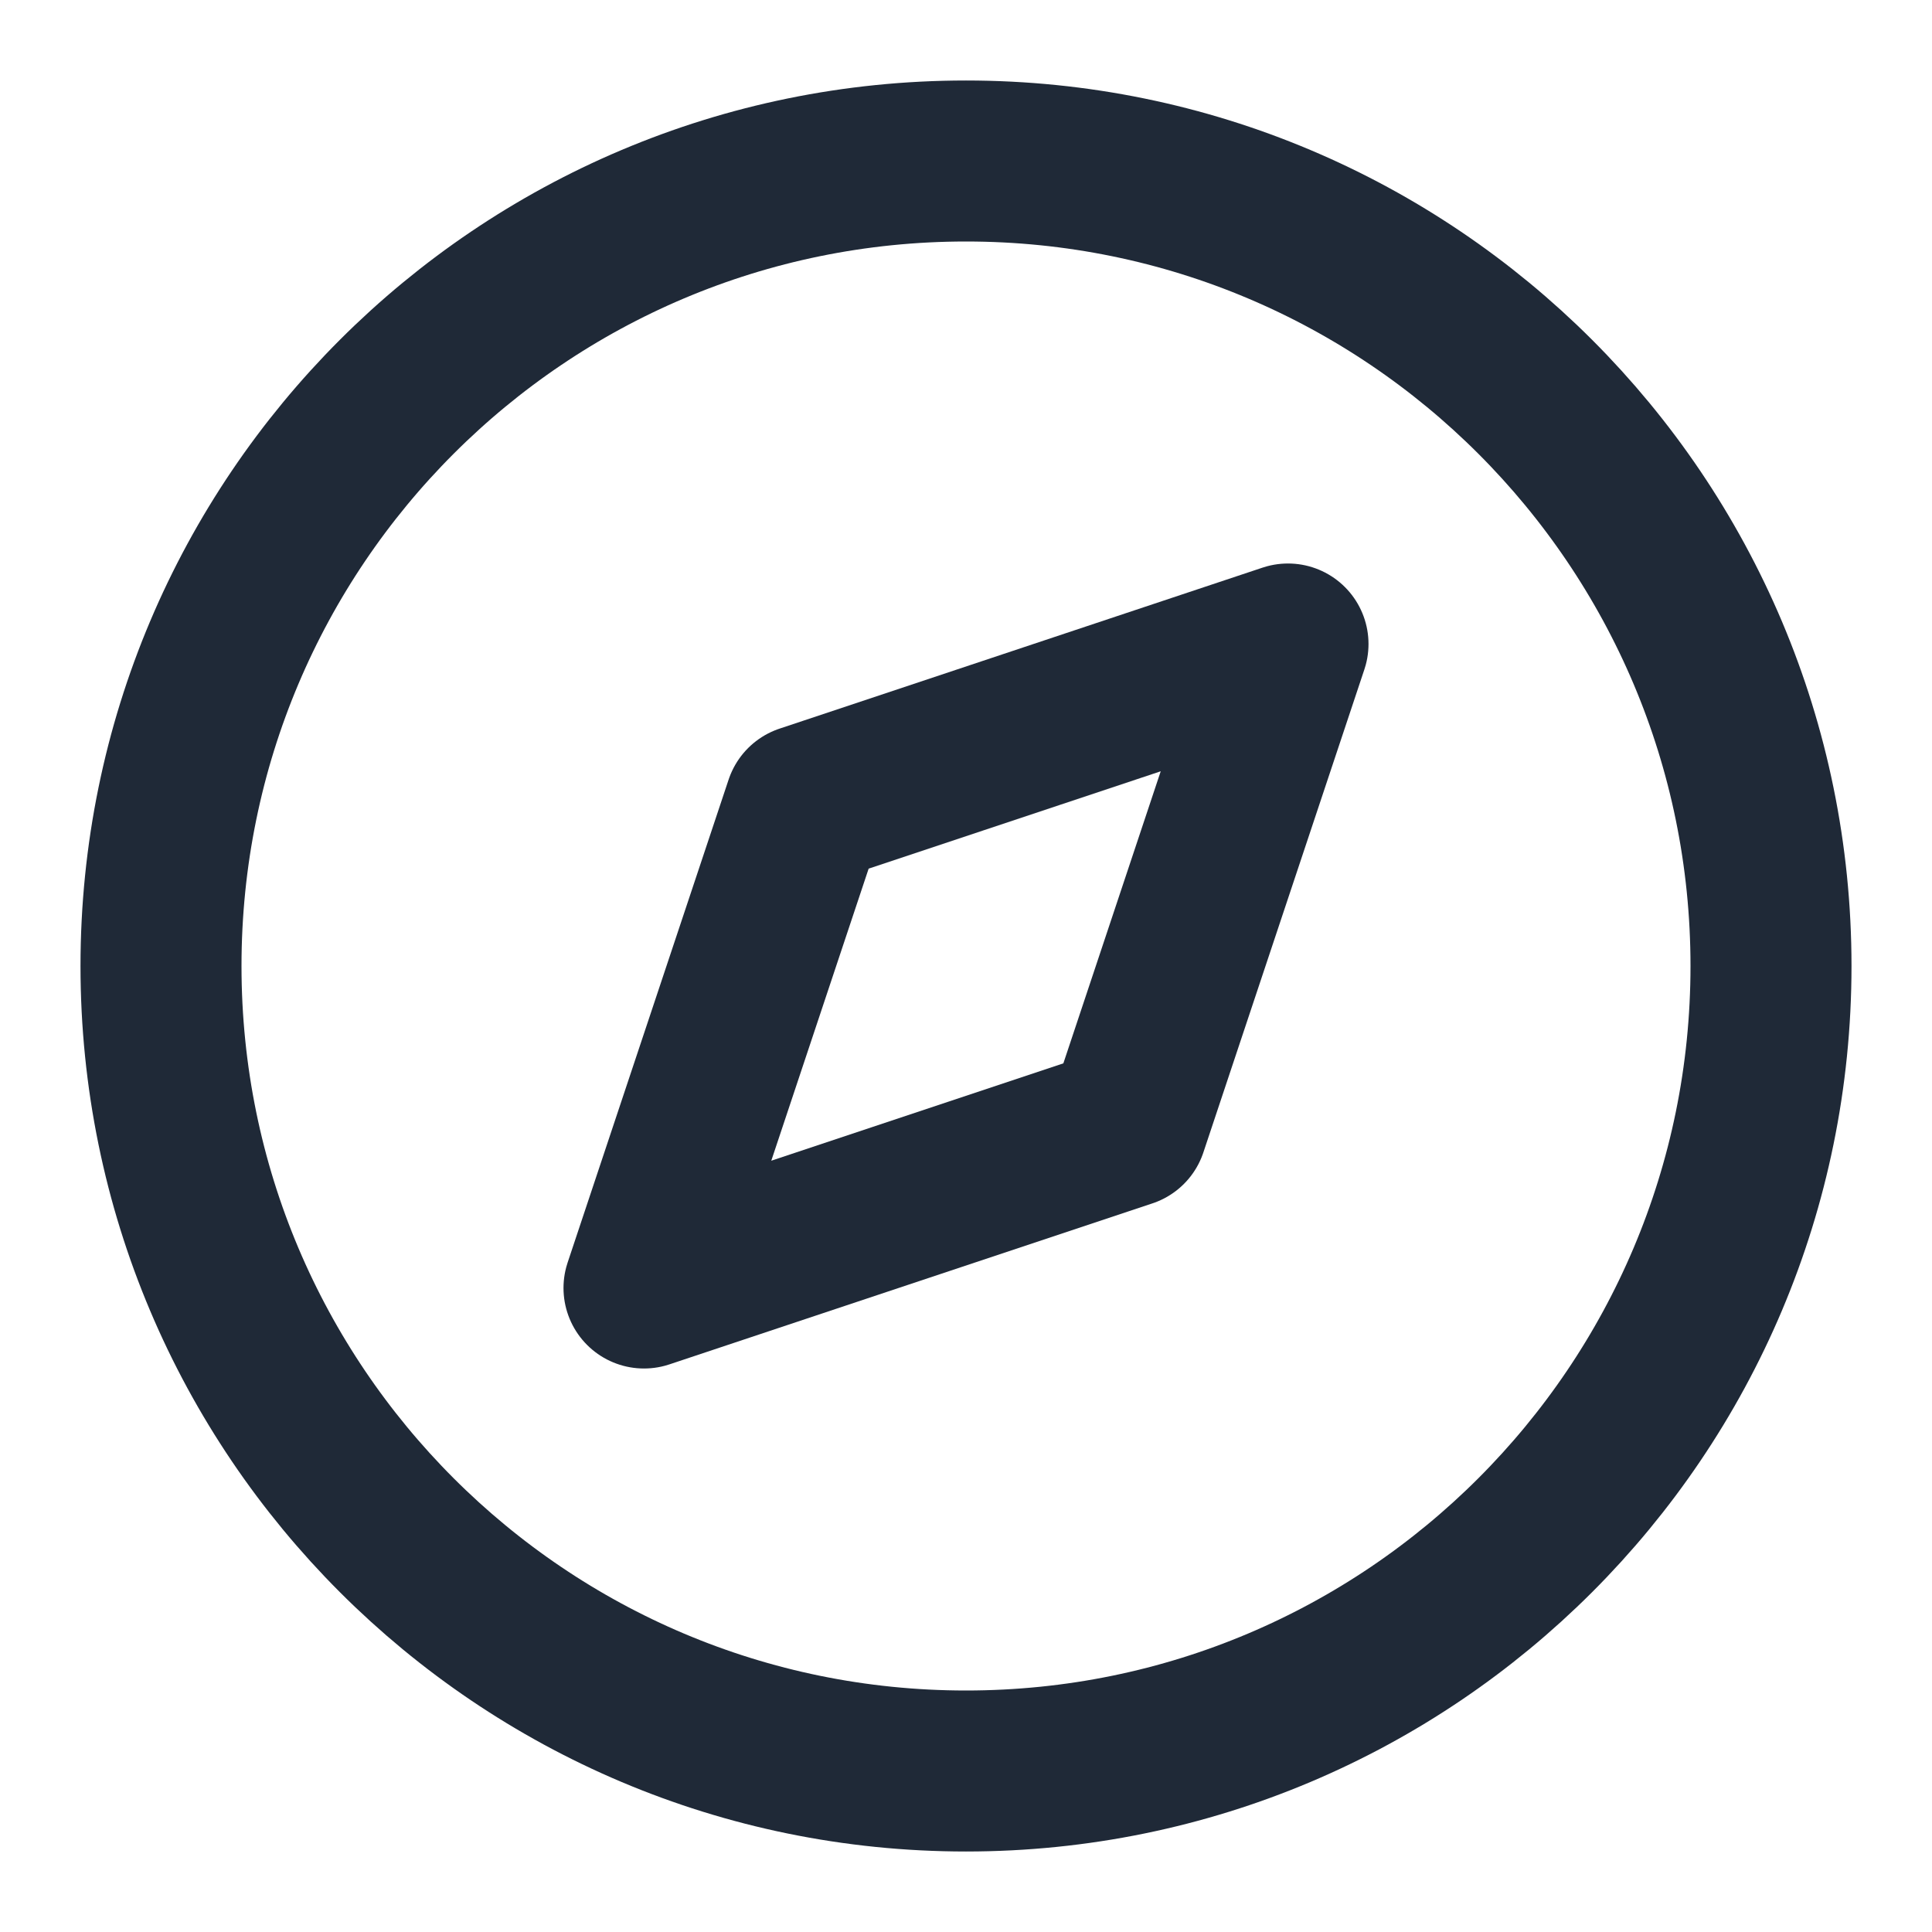
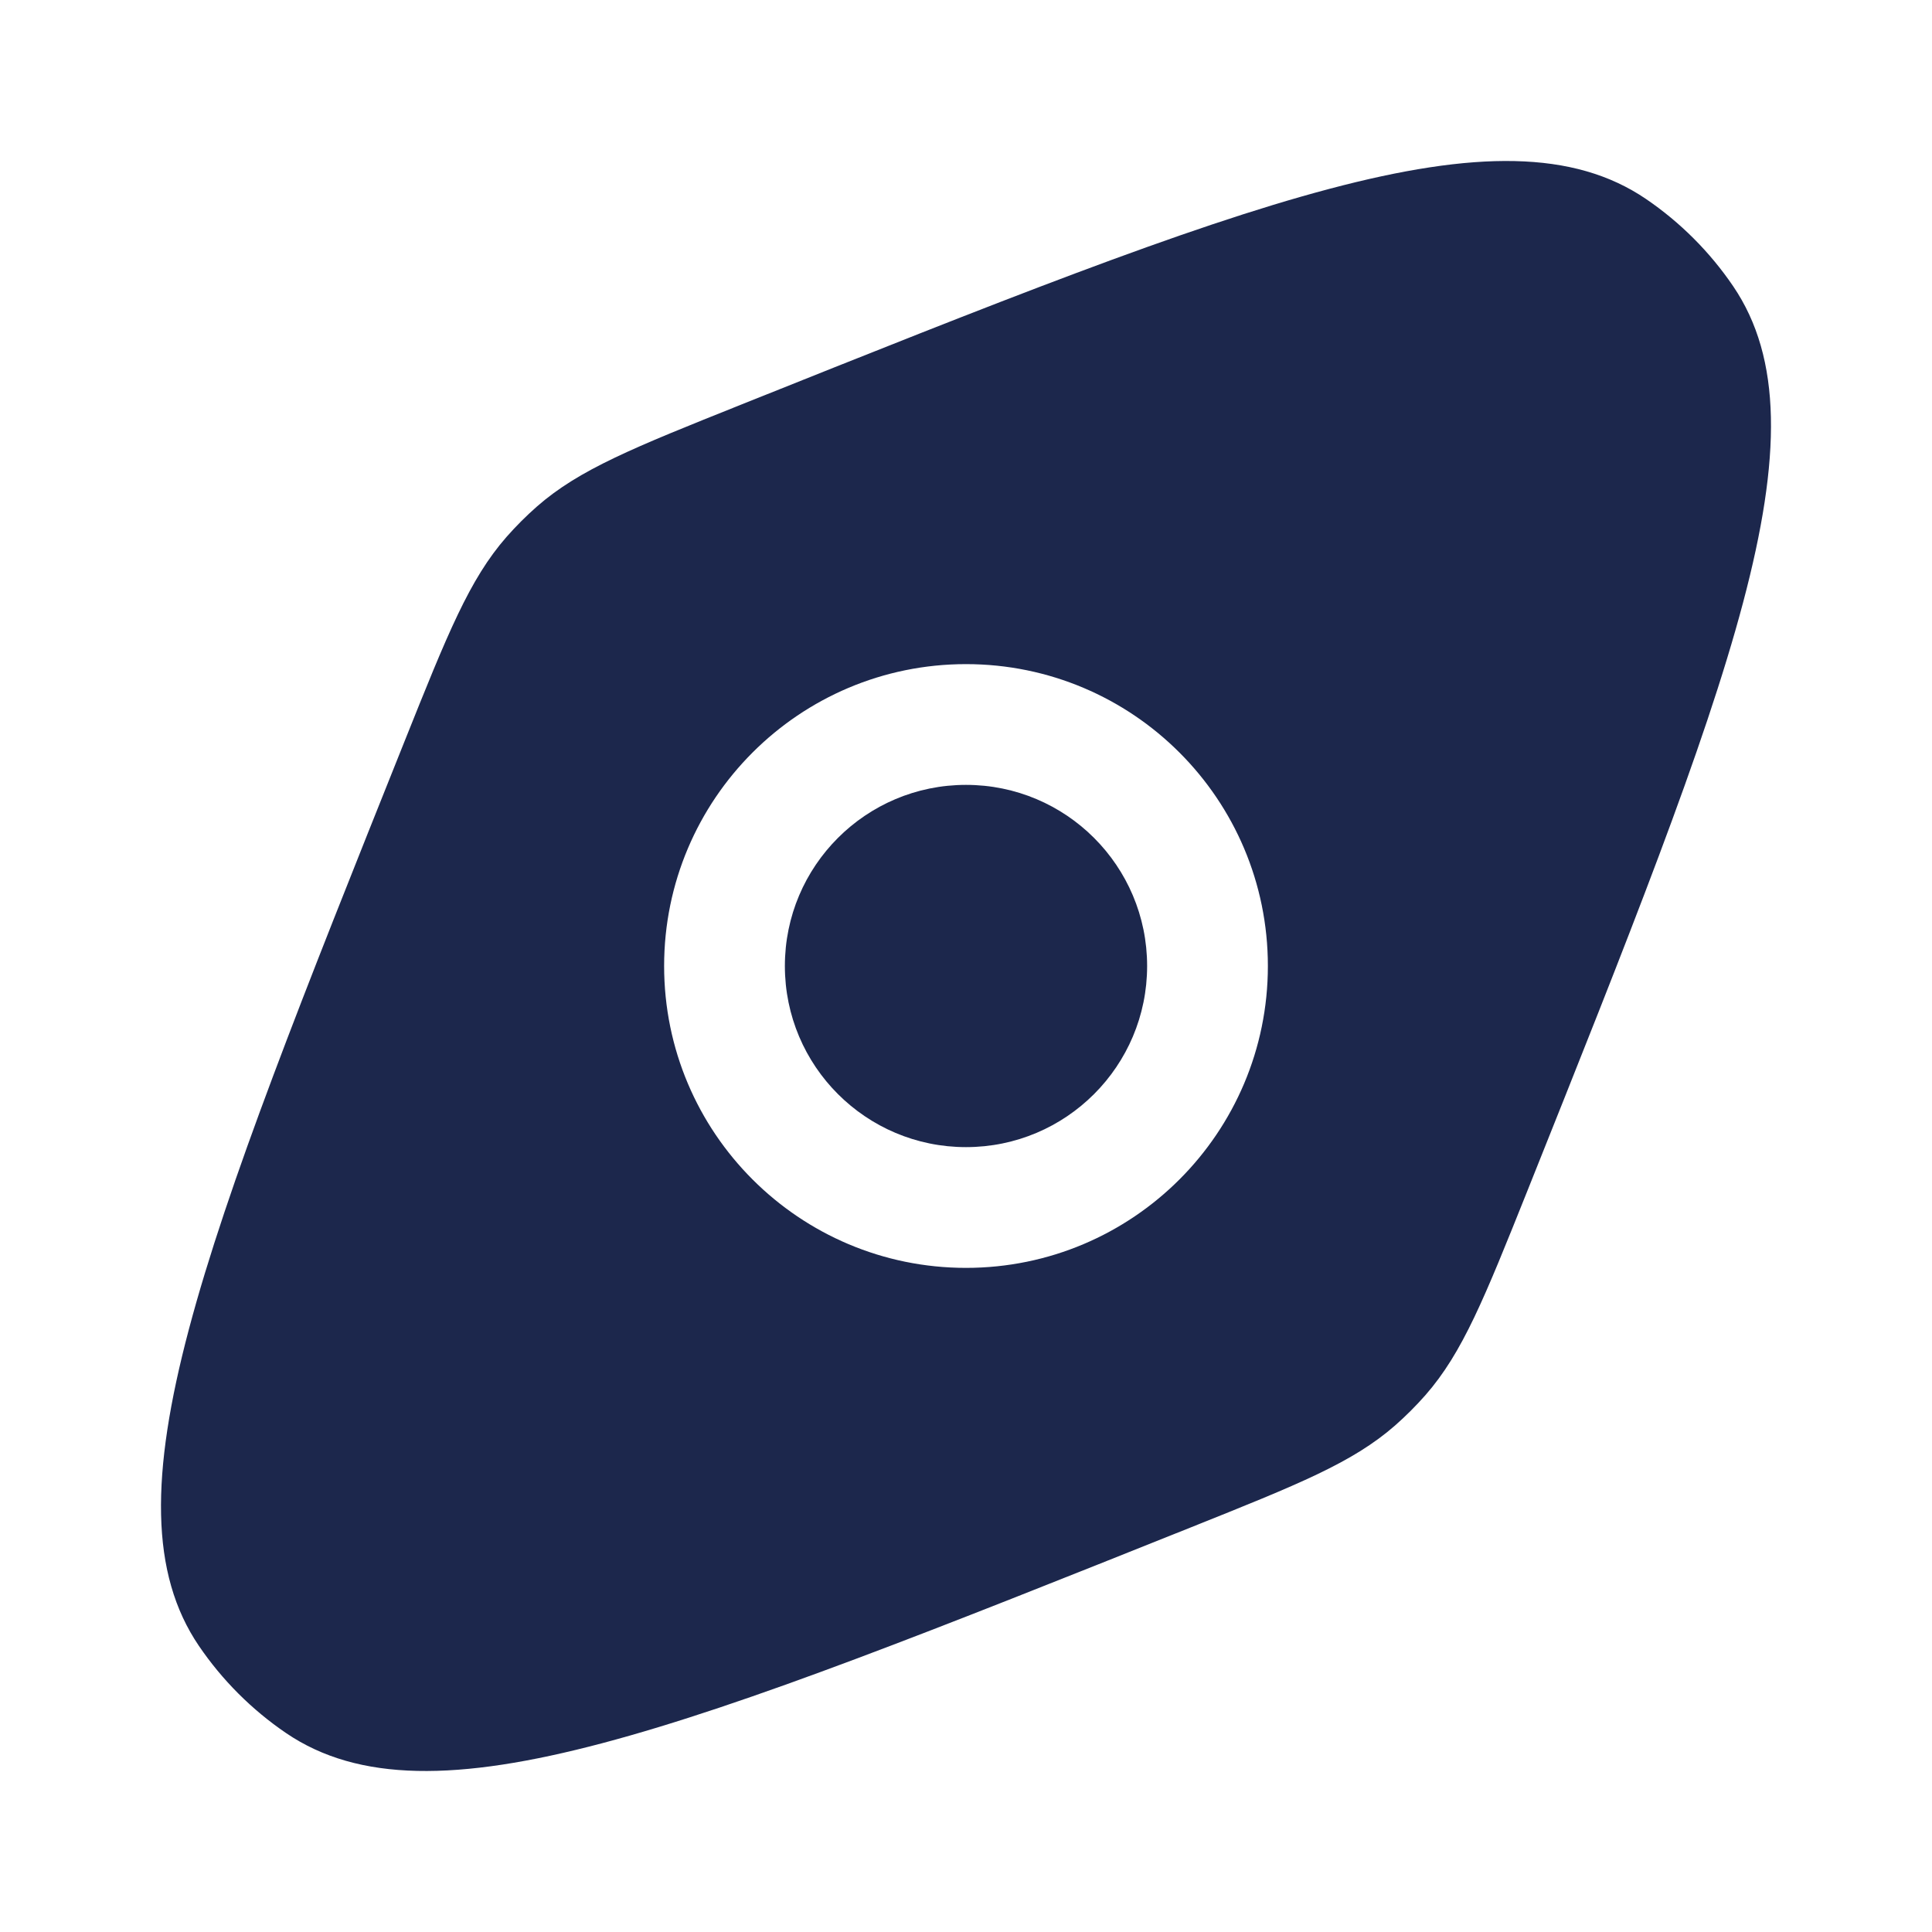
- <svg xmlns="http://www.w3.org/2000/svg" width="24" height="24" viewBox="0 0 24 24" fill="none" stroke="#1f2937" stroke-width="2" stroke-linecap="round" stroke-linejoin="round">
-   <circle cx="12" cy="12" r="10" />
-   <polygon points="16 8 14 14 8 16 10 10 16 8" />
+ <svg xmlns="http://www.w3.org/2000/svg" width="24" height="24" viewBox="0 0 24 24" fill="none">
+   <path fill-rule="evenodd" clip-rule="evenodd" d="M3.554 21.529c1.797 1.221 4.943-.038 11.236-2.554 1.342-.537 2.013-.806 2.54-1.267q.201-.177.378-.378c.461-.527.73-1.198 1.267-2.54 2.515-6.293 3.775-9.44 2.554-11.236a4.1 4.1 0 0 0-1.083-1.083c-1.797-1.221-4.944.037-11.236 2.554-1.342.537-2.013.806-2.54 1.267q-.201.177-.378.378c-.461.527-.73 1.198-1.267 2.54-2.517 6.292-3.775 9.439-2.554 11.236.29.426.657.793 1.083 1.083M8.25 12a3.75 3.75 0 1 1 7.5 0 3.75 3.75 0 0 1-7.5 0m1.5 0a2.25 2.25 0 1 1 4.5 0 2.25 2.25 0 0 1-4.5 0" fill="#1c274c" />
</svg>
